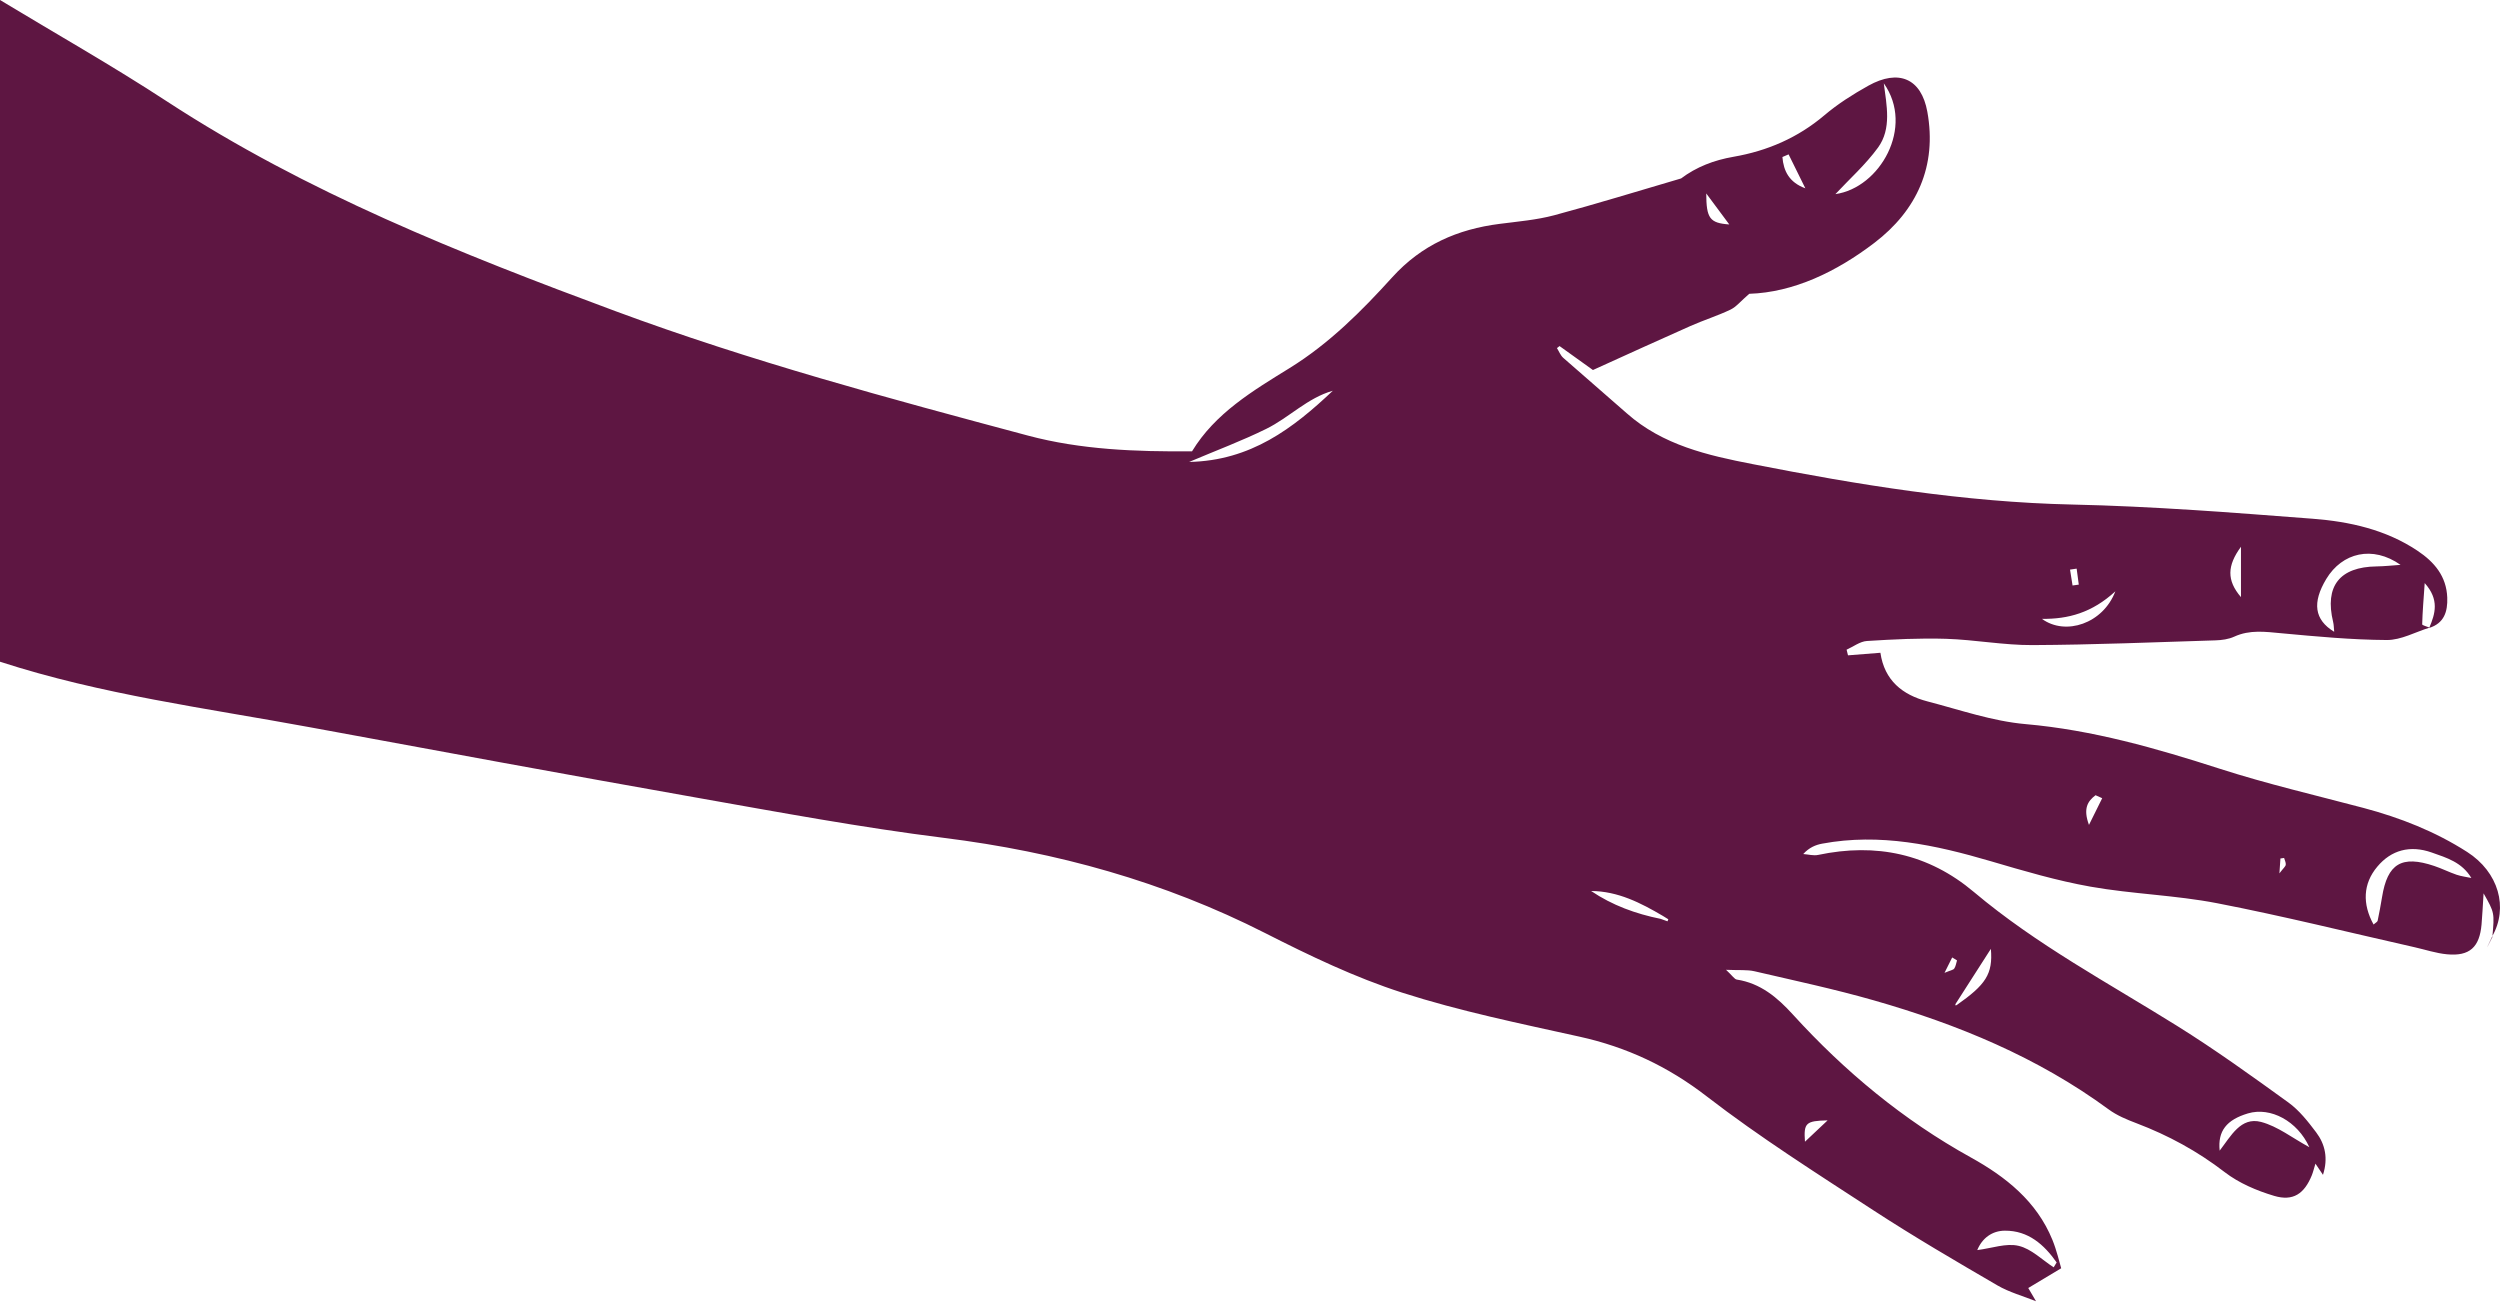
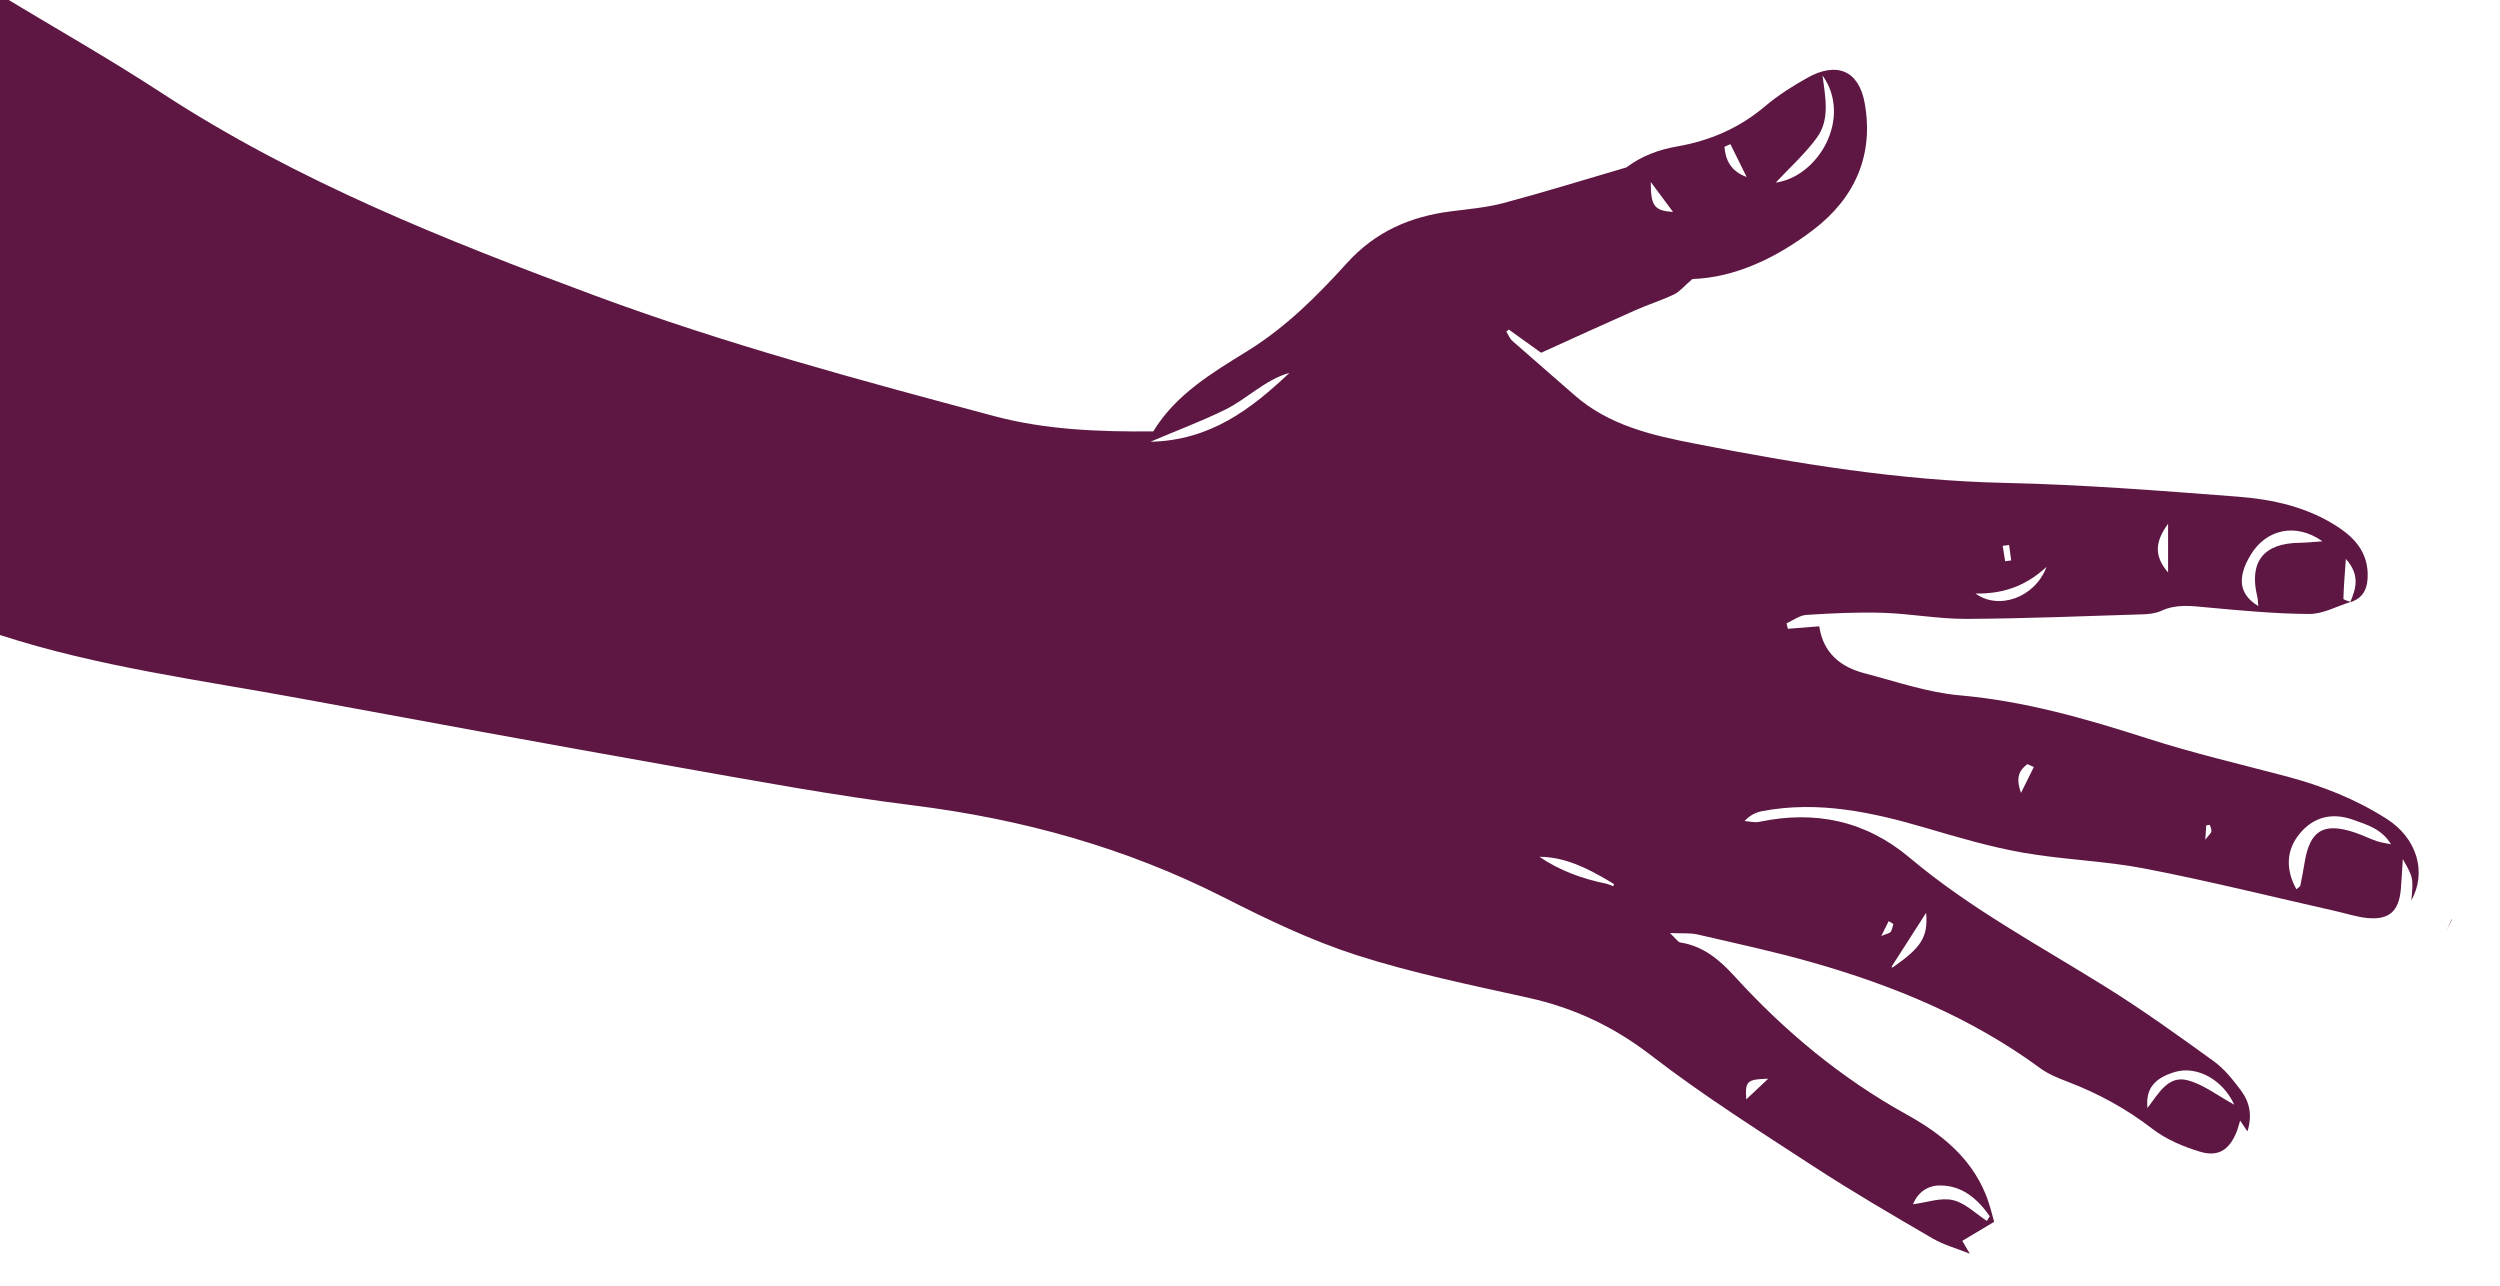
- <svg xmlns="http://www.w3.org/2000/svg" version="1.1" id="Layer_1" x="0px" y="0px" viewBox="0 0 517.6 269.42" style="enable-background:new 0 0 517.6 269.42;" xml:space="preserve">
+ <svg xmlns="http://www.w3.org/2000/svg" version="1.1" id="Layer_1" x="0px" y="0px" viewBox="0 0 535 275" style="enable-background:new 0 0 535 275;" xml:space="preserve">
  <style type="text/css">
	.st0{fill:#CA463C;stroke:#000000;stroke-width:4;stroke-linejoin:round;stroke-miterlimit:10;}
	.st1{fill:#CA463C;stroke:#000000;stroke-width:4;stroke-miterlimit:10;}
	.st2{fill:#F15F3C;stroke:#000000;stroke-width:4;stroke-linejoin:round;stroke-miterlimit:10;}
	.st3{fill:none;stroke:#000000;stroke-width:4;stroke-miterlimit:10;}
	.st4{fill:#5E1642;stroke:#000000;stroke-width:4;stroke-linejoin:round;stroke-miterlimit:10;}
	.st5{fill:#5E1642;}
	.st6{fill:#310E34;stroke:#000000;stroke-width:2;stroke-linejoin:round;stroke-miterlimit:10;}
	.st7{fill:#310E34;stroke:#000000;stroke-width:2;stroke-miterlimit:10;}
	.st8{fill:#CA463C;stroke:#000000;stroke-width:2;stroke-linejoin:round;stroke-miterlimit:10;}
	.st9{fill:none;stroke:#000000;stroke-width:2;stroke-miterlimit:10;}
	.st10{fill:#F15F3C;stroke:#000000;stroke-width:2;stroke-linejoin:round;stroke-miterlimit:10;}
	.st11{fill:#F15F3C;}
	.st12{fill:#310E34;}
	.st13{fill:none;stroke:#310E34;stroke-width:5;stroke-linecap:round;stroke-miterlimit:10;}
	.st14{fill:none;stroke:#310E34;stroke-width:5;stroke-linecap:round;stroke-linejoin:round;stroke-miterlimit:10;}
	.st15{fill:#CA463C;}
	.st16{fill:#972E41;}
	.st17{fill:none;stroke:#310E34;stroke-width:0.565;stroke-linecap:round;stroke-miterlimit:10;}
	.st18{fill:none;stroke:#310E34;stroke-width:0.565;stroke-linecap:round;stroke-linejoin:round;stroke-miterlimit:10;}
	.st19{fill:none;stroke:#5E1642;stroke-width:0.556;stroke-linecap:round;stroke-miterlimit:10;}
	.st20{fill:none;stroke:#972E41;stroke-width:0.556;stroke-linecap:round;stroke-miterlimit:10;}
	.st21{fill:none;stroke:#972E41;stroke-width:0.556;stroke-linecap:round;stroke-linejoin:round;stroke-miterlimit:10;}
	.st22{fill:#972E41;stroke:#CA463C;stroke-width:0.25;stroke-miterlimit:10;}
	.st23{fill:#310E34;stroke:#5E1642;stroke-width:0.25;stroke-miterlimit:10;}
	.st24{fill:#F15F3C;stroke:#972E41;stroke-width:0.25;stroke-miterlimit:10;}
	.st25{fill:#310E34;stroke:#972E41;stroke-width:0.25;stroke-miterlimit:10;}
	.st26{clip-path:url(#SVGID_7_);}
</style>
-   <path class="st5" d="M515.96,193.94c-0.32,0.68-0.64,1.37-0.96,2.05c0,0,0.01,0.01,0.01,0.01c0.34-0.67,0.68-1.34,1.02-2  C516.02,194,515.96,193.94,515.96,193.94z" />
+   <path class="st5" d="M524.66,196.73c-0.32,0.68-0.64,1.37-0.96,2.05c0,0,0.01,0.01,0.01,0.01c0.34-0.67,0.68-1.34,1.02-2  C524.73,196.78,524.66,196.73,524.66,196.73z" />
  <g>
-     <path class="st5" d="M347.99,36.99c3.25-2.45,6.88-3.83,10.91-4.53c6.99-1.21,13.32-3.93,18.83-8.6c2.77-2.35,5.91-4.34,9.1-6.12   c6.25-3.48,10.96-1.53,12.21,5.42c2.02,11.19-2.14,20.39-10.98,27.13c-7.89,6.02-16.74,10.24-25.9,10.54   c-1.75,1.51-2.67,2.69-3.87,3.27c-2.69,1.29-5.56,2.18-8.29,3.39c-6.51,2.88-12.98,5.85-20.2,9.12c-1.9-1.36-4.4-3.16-6.91-4.96   c-0.18,0.14-0.36,0.28-0.54,0.42c0.43,0.68,0.73,1.51,1.31,2.02c4.36,3.86,8.8,7.63,13.16,11.49c7.44,6.59,16.74,8.7,26.04,10.51   c21.86,4.28,43.78,7.88,66.17,8.37c16.62,0.36,33.22,1.67,49.8,2.94c7.63,0.59,15.15,2.25,21.71,6.64c3.47,2.32,5.98,5.27,6.14,9.7   c0.1,2.9-0.64,5.29-3.74,6.27c1.26-2.95,2.14-5.86-0.93-9.29c-0.24,3.4-0.45,5.97-0.52,8.54c-0.01,0.21,1,0.45,1.54,0.68   c-2.95,0.91-5.9,2.58-8.85,2.57c-7.28-0.04-14.57-0.73-21.83-1.4c-3.34-0.31-6.56-0.77-9.77,0.7c-1.17,0.54-2.58,0.73-3.89,0.77   c-12.63,0.39-25.25,0.92-37.88,0.98c-5.96,0.03-11.92-1.11-17.89-1.3c-5.45-0.17-10.93,0.11-16.38,0.45   c-1.44,0.09-2.81,1.17-4.22,1.8c0.1,0.39,0.2,0.78,0.29,1.17c2.12-0.17,4.24-0.34,6.71-0.53c0.83,5.73,4.58,8.73,9.75,10.07   c6.73,1.75,13.44,4.1,20.3,4.7c13.89,1.22,27.03,5,40.18,9.23c9.78,3.15,19.83,5.49,29.77,8.12c7.6,2.02,14.85,4.87,21.48,9.12   c6.51,4.17,8.6,11.52,5.16,17.52l0.06,0.06c0.45-5,0.45-5-1.82-9.01c-0.18,2.8-0.26,4.62-0.42,6.43c-0.41,4.72-2.47,6.62-7.12,6.19   c-2.29-0.21-4.53-0.97-6.8-1.48c-13.61-3.07-27.15-6.45-40.84-9.1c-8.62-1.67-17.51-1.89-26.17-3.42c-7-1.24-13.89-3.28-20.73-5.29   c-11.42-3.35-22.89-5.85-34.86-3.62c-1.38,0.26-2.7,0.81-3.92,2.15c1.03,0.07,2.12,0.39,3.1,0.18c11.98-2.52,22.8-0.27,32.25,7.69   c12.94,10.9,27.82,18.82,42.07,27.72c7.9,4.93,15.48,10.39,23.03,15.85c2.24,1.62,4.05,3.93,5.74,6.17   c1.88,2.49,2.51,5.39,1.42,8.81c-0.52-0.78-0.89-1.32-1.56-2.32c-0.32,1.03-0.48,1.74-0.75,2.41c-1.55,3.82-3.87,5.44-7.81,4.26   c-3.59-1.07-7.28-2.64-10.23-4.91c-5.62-4.33-11.67-7.62-18.25-10.12c-2.01-0.76-4.08-1.62-5.79-2.88   c-14.7-10.79-31.25-17.61-48.61-22.57c-8.14-2.33-16.45-4.1-24.7-6.02c-1.52-0.35-3.16-0.18-5.89-0.3   c1.35,1.26,1.74,1.94,2.22,2.02c4.92,0.76,8.41,3.71,11.61,7.23c10.73,11.78,22.83,21.83,36.84,29.59c7.22,4,13.64,9.07,16.9,17.07   c0.92,2.26,1.45,4.67,1.82,5.88c-2.87,1.72-4.85,2.9-6.82,4.09c0.54,0.91,1.07,1.83,1.61,2.74c-2.68-1.08-5.54-1.85-8.01-3.29   c-8.62-5.02-17.24-10.05-25.6-15.5c-11.7-7.63-23.56-15.13-34.6-23.65c-8.02-6.19-16.55-10.18-26.31-12.34   c-12.32-2.73-24.75-5.27-36.74-9.12c-9.75-3.14-19.14-7.65-28.31-12.31c-21.02-10.68-43.21-16.81-66.56-19.73   c-17.13-2.14-34.14-5.31-51.15-8.32c-26.67-4.72-53.3-9.63-79.93-14.55C42.77,146.62,20.96,143.81,0,137C0,91.33,0,45.67,0,0   c11.53,6.97,23.27,13.61,34.54,20.98c28.93,18.89,60.71,31.51,92.88,43.44c27.94,10.36,56.66,18.08,85.39,25.76   c10.92,2.92,22.32,3.36,33.99,3.26c4.79-7.9,12.58-12.52,20.21-17.24c8.18-5.06,14.89-11.78,21.24-18.79   c6.09-6.72,13.53-9.95,22.23-11.06c3.79-0.49,7.65-0.81,11.33-1.79c8.8-2.36,17.51-5.06,26.26-7.62c0.65,1.36,1.29,2.71,1.94,4.07   l0,0C349.33,39.66,348.66,38.33,347.99,36.99z M405.09,208.11c6.02-4.23,7.55-6.41,7.1-11.66c-2.83,4.41-5.08,7.92-7.33,11.43   l-0.03,0.27L405.09,208.11z M343.81,190.24c0.48,0.17,0.96,0.34,1.43,0.51c0.06-0.14,0.11-0.28,0.17-0.42   c-0.37-0.23-0.74-0.46-1.11-0.69c-4.61-2.71-9.32-5.13-14.88-5.17C333.81,187.44,338.67,189.2,343.81,190.24z M491.42,191.41   c0.41-0.36,0.8-0.54,0.85-0.79c0.34-1.62,0.64-3.25,0.91-4.89c1.12-6.94,4.06-8.71,10.81-6.44c1.57,0.53,3.06,1.28,4.63,1.82   c0.98,0.33,2.03,0.45,3.05,0.67c-1.96-3.27-5.1-4.18-8.19-5.27c-4.49-1.59-8.4-0.52-11.28,2.92   C489.21,182.98,489.09,187.17,491.42,191.41z M246.2,95.64c12.77-0.26,21.53-6.97,29.75-14.74c-5.25,1.47-9.05,5.57-13.8,7.9   C257.18,91.25,251.96,93.2,246.2,95.64z M483.27,130.81c-0.08-0.83-0.07-1.46-0.22-2.05c-1.79-7.4,1.34-11.39,9-11.49   c1.65-0.02,3.3-0.21,4.96-0.32c-5.79-4.08-12.09-2.54-15.38,2.92C478.7,124.75,479.14,128.3,483.27,130.81z M390.02,17.25   c0.59,4.58,1.65,9.4-1.2,13.31c-2.57,3.53-5.91,6.51-8.82,9.63C389.2,38.9,396.45,26.31,390.02,17.25z M478.13,237.52   c-2.46-5.41-8.03-8.4-12.72-7c-4.41,1.32-6.28,3.64-5.85,7.71c2.35-3.05,4.38-7.03,8.55-5.95   C471.56,233.18,474.61,235.61,478.13,237.52z M425.19,262.39c0.21-0.34,0.41-0.68,0.62-1.01c-2.61-3.7-5.87-6.61-10.72-6.58   c-2.66,0.01-4.71,1.56-5.72,4.02c3.06-0.39,6.01-1.49,8.56-0.88C420.56,258.55,422.79,260.83,425.19,262.39z M422.76,128.13   c4.89,3.57,12.67,0.97,15.2-5.7C433.12,126.87,428.21,128.19,422.76,128.13z M463.97,123.63c0-3.29,0-6.58,0-10.43   C461.11,117.12,460.98,120.14,463.97,123.63z M370.31,31.96c-0.43,0.18-0.86,0.37-1.28,0.55c0.23,2.89,1.4,5.26,4.75,6.48   C372.62,36.65,371.47,34.3,370.31,31.96z M353.26,40.05c0.02,5.15,0.72,6.14,4.77,6.42C356.43,44.32,354.93,42.3,353.26,40.05z    M378.39,231.96c-4.53,0.1-4.97,0.53-4.69,4.42C375.3,234.87,376.65,233.6,378.39,231.96z M435.24,165.26   c-0.46-0.21-0.92-0.42-1.38-0.62c-1.61,1.23-2.62,2.73-1.36,6.15C433.67,168.43,434.45,166.85,435.24,165.26z M429.1,121.22   c0.43-0.06,0.86-0.12,1.29-0.18c-0.15-1.1-0.29-2.21-0.44-3.31c-0.46,0.07-0.91,0.13-1.37,0.2   C428.76,119.02,428.93,120.12,429.1,121.22z M405.18,198.84c-0.33-0.2-0.66-0.4-1-0.61c-0.41,0.83-0.83,1.65-1.59,3.19   c1.25-0.53,1.82-0.59,2.02-0.9C404.93,200.05,405,199.41,405.18,198.84z M471.93,180.82c0.83-1.09,1.26-1.41,1.31-1.78   c0.06-0.45-0.21-0.94-0.34-1.41c-0.25,0.04-0.51,0.08-0.76,0.11C472.09,178.47,472.04,179.2,471.93,180.82z" />
-     <path class="st5" d="M461.01,246.03l0.05-0.04L461.01,246.03z" />
-     <path class="st5" d="M461.05,245.99l-0.05,0.04L461.05,245.99z" />
+     <path class="st5" d="M347.99,35.87c3.25-2.45,6.88-3.83,10.91-4.53c6.99-1.21,13.32-3.93,18.83-8.6c2.77-2.35,5.91-4.34,9.1-6.12   c6.25-3.48,10.96-1.53,12.21,5.42c2.02,11.19-2.14,20.39-10.98,27.13c-7.89,6.02-16.74,10.24-25.9,10.54   c-1.75,1.51-2.67,2.69-3.87,3.27c-2.69,1.29-5.56,2.18-8.29,3.39c-6.51,2.88-12.98,5.85-20.2,9.12c-1.9-1.36-4.4-3.16-6.91-4.96   c-0.18,0.14-0.36,0.28-0.54,0.42c0.43,0.68,0.73,1.51,1.31,2.02c4.36,3.86,8.8,7.63,13.16,11.49c7.44,6.59,16.74,8.7,26.04,10.51   c21.86,4.28,43.78,7.88,66.17,8.37c16.62,0.36,33.22,1.67,49.8,2.94c7.63,0.59,15.15,2.25,21.71,6.64c3.47,2.32,5.98,5.27,6.14,9.7   c0.1,2.9-0.64,5.29-3.74,6.27c1.26-2.95,2.14-5.86-0.93-9.29c-0.24,3.4-0.45,5.97-0.52,8.54c-0.01,0.21,1,0.45,1.54,0.68   c-2.95,0.91-5.9,2.58-8.85,2.57c-7.28-0.04-14.57-0.73-21.83-1.4c-3.34-0.31-6.56-0.77-9.77,0.7c-1.17,0.54-2.58,0.73-3.89,0.77   c-12.63,0.39-25.25,0.92-37.88,0.98c-5.96,0.03-11.92-1.11-17.89-1.3c-5.45-0.17-10.93,0.11-16.38,0.45   c-1.44,0.09-2.81,1.17-4.22,1.8c0.1,0.39,0.2,0.78,0.29,1.17c2.12-0.17,4.24-0.34,6.71-0.53c0.83,5.73,4.58,8.73,9.75,10.07   c6.73,1.75,13.44,4.1,20.3,4.7c13.89,1.22,27.03,5,40.18,9.23c9.78,3.15,19.83,5.49,29.77,8.12c7.6,2.02,14.85,4.87,21.48,9.12   c6.51,4.17,8.6,11.52,5.16,17.52l0.06,0.06c0.45-5,0.45-5-1.82-9.01c-0.18,2.8-0.26,4.62-0.42,6.43c-0.41,4.72-2.47,6.62-7.12,6.19   c-2.29-0.21-4.53-0.97-6.8-1.48c-13.61-3.07-27.15-6.45-40.84-9.1c-8.62-1.67-17.51-1.89-26.17-3.42c-7-1.24-13.89-3.28-20.73-5.29   c-11.42-3.35-22.89-5.85-34.86-3.62c-1.38,0.26-2.7,0.81-3.92,2.15c1.03,0.07,2.12,0.39,3.1,0.18c11.98-2.52,22.8-0.27,32.25,7.69   c12.94,10.9,27.82,18.82,42.07,27.72c7.9,4.93,15.48,10.39,23.03,15.85c2.24,1.62,4.05,3.93,5.74,6.17   c1.88,2.49,2.51,5.39,1.42,8.81c-0.52-0.78-0.89-1.32-1.56-2.32c-0.32,1.03-0.48,1.74-0.75,2.41c-1.55,3.82-3.87,5.44-7.81,4.26   c-3.59-1.07-7.28-2.64-10.23-4.91c-5.62-4.33-11.67-7.62-18.25-10.12c-2.01-0.76-4.08-1.62-5.79-2.88   c-14.7-10.79-31.25-17.61-48.61-22.57c-8.14-2.33-16.45-4.1-24.7-6.02c-1.52-0.35-3.16-0.18-5.89-0.3   c1.35,1.26,1.74,1.94,2.22,2.02c4.92,0.76,8.41,3.71,11.61,7.23c10.73,11.78,22.83,21.83,36.84,29.59c7.22,4,13.64,9.07,16.9,17.07   c0.92,2.26,1.45,4.67,1.82,5.88c-2.87,1.72-4.85,2.9-6.82,4.09c0.54,0.91,1.07,1.83,1.61,2.74c-2.68-1.08-5.54-1.85-8.01-3.29   c-8.62-5.02-17.24-10.05-25.6-15.5c-11.7-7.63-23.56-15.13-34.6-23.65c-8.02-6.19-16.55-10.18-26.31-12.34   c-12.32-2.73-24.75-5.27-36.74-9.12c-9.75-3.14-19.14-7.65-28.31-12.31c-21.02-10.68-43.21-16.81-66.56-19.73   c-17.13-2.14-34.14-5.31-51.15-8.32c-26.67-4.72-53.3-9.63-79.93-14.55C42.77,145.51,20.96,142.7,0,135.89c0-45.67,0-91.33,0-137   C11.53,5.86,23.27,12.5,34.54,19.86c28.93,18.89,60.71,31.51,92.88,43.44c27.94,10.36,56.66,18.08,85.39,25.76   c10.92,2.92,22.32,3.36,33.99,3.26c4.79-7.9,12.58-12.52,20.21-17.24c8.18-5.06,14.89-11.78,21.24-18.79   c6.09-6.72,13.53-9.95,22.23-11.06c3.79-0.49,7.65-0.81,11.33-1.79c8.8-2.36,17.51-5.06,26.26-7.62c0.65,1.36,1.29,2.71,1.94,4.07   l0,0C349.33,38.55,348.66,37.21,347.99,35.87z M405.09,207c6.02-4.23,7.55-6.41,7.1-11.66c-2.83,4.41-5.08,7.92-7.33,11.43   l-0.03,0.27L405.09,207z M343.81,189.12c0.48,0.17,0.96,0.34,1.43,0.51c0.06-0.14,0.11-0.28,0.17-0.42   c-0.37-0.23-0.74-0.46-1.11-0.69c-4.61-2.71-9.32-5.13-14.88-5.17C333.81,186.33,338.67,188.09,343.81,189.12z M491.42,190.3   c0.41-0.36,0.8-0.54,0.85-0.79c0.34-1.62,0.64-3.25,0.91-4.89c1.12-6.94,4.06-8.71,10.81-6.44c1.57,0.53,3.06,1.28,4.63,1.82   c0.98,0.33,2.03,0.45,3.05,0.67c-1.96-3.27-5.1-4.18-8.19-5.27c-4.49-1.59-8.4-0.52-11.28,2.92   C489.21,181.87,489.09,186.05,491.42,190.3z M246.2,94.53c12.77-0.26,21.53-6.97,29.75-14.74c-5.25,1.47-9.05,5.57-13.8,7.9   C257.18,90.13,251.96,92.08,246.2,94.53z M483.27,129.7c-0.08-0.83-0.07-1.46-0.22-2.05c-1.79-7.4,1.34-11.39,9-11.49   c1.65-0.02,3.3-0.21,4.96-0.32c-5.79-4.08-12.09-2.54-15.38,2.92C478.7,123.63,479.14,127.18,483.27,129.7z M390.02,16.14   c0.59,4.58,1.65,9.4-1.2,13.31c-2.57,3.53-5.91,6.51-8.82,9.63C389.2,37.79,396.45,25.19,390.02,16.14z M478.13,236.41   c-2.46-5.41-8.03-8.4-12.72-7c-4.41,1.32-6.28,3.64-5.85,7.71c2.35-3.05,4.38-7.03,8.55-5.95   C471.56,232.06,474.61,234.5,478.13,236.41z M425.19,261.28c0.21-0.34,0.41-0.68,0.62-1.01c-2.61-3.7-5.87-6.61-10.72-6.58   c-2.66,0.01-4.71,1.56-5.72,4.02c3.06-0.39,6.01-1.49,8.56-0.88C420.56,257.44,422.79,259.72,425.19,261.28z M422.76,127.02   c4.89,3.57,12.67,0.97,15.2-5.7C433.12,125.76,428.21,127.08,422.76,127.02z M463.97,122.51c0-3.29,0-6.58,0-10.43   C461.11,116.01,460.98,119.03,463.97,122.51z M370.31,30.85c-0.43,0.18-0.86,0.37-1.28,0.55c0.23,2.89,1.4,5.26,4.75,6.48   C372.62,35.54,371.47,33.19,370.31,30.85z M353.26,38.94c0.02,5.15,0.72,6.14,4.77,6.42C356.43,43.21,354.93,41.19,353.26,38.94z    M378.39,230.85c-4.53,0.1-4.97,0.53-4.69,4.42C375.3,233.75,376.65,232.48,378.39,230.85z M435.24,164.14   c-0.46-0.21-0.92-0.42-1.38-0.62c-1.61,1.23-2.62,2.73-1.36,6.15C433.67,167.32,434.45,165.73,435.24,164.14z M429.1,120.11   c0.43-0.06,0.86-0.12,1.29-0.18c-0.15-1.1-0.29-2.21-0.44-3.31c-0.46,0.07-0.91,0.13-1.37,0.2   C428.76,117.91,428.93,119.01,429.1,120.11z M405.18,197.73c-0.33-0.2-0.66-0.4-1-0.61c-0.41,0.83-0.83,1.65-1.59,3.19   c1.25-0.53,1.82-0.59,2.02-0.9C404.93,198.93,405,198.29,405.18,197.73z M471.93,179.7c0.83-1.09,1.26-1.41,1.31-1.78   c0.06-0.45-0.21-0.94-0.34-1.41c-0.25,0.04-0.51,0.08-0.76,0.11C472.09,177.36,472.04,178.09,471.93,179.7z" />
+     <path class="st5" d="M461.01,244.91l0.05-0.04L461.01,244.91z" />
+     <path class="st5" d="M461.05,244.87l-0.05,0.04L461.05,244.87z" />
  </g>
-   <polygon class="st5" points="515,195.99 514.87,196.19 515,196 " />
+   <polygon class="st5" points="523.7,198.78 523.57,198.98 523.71,198.79 " />
</svg>
